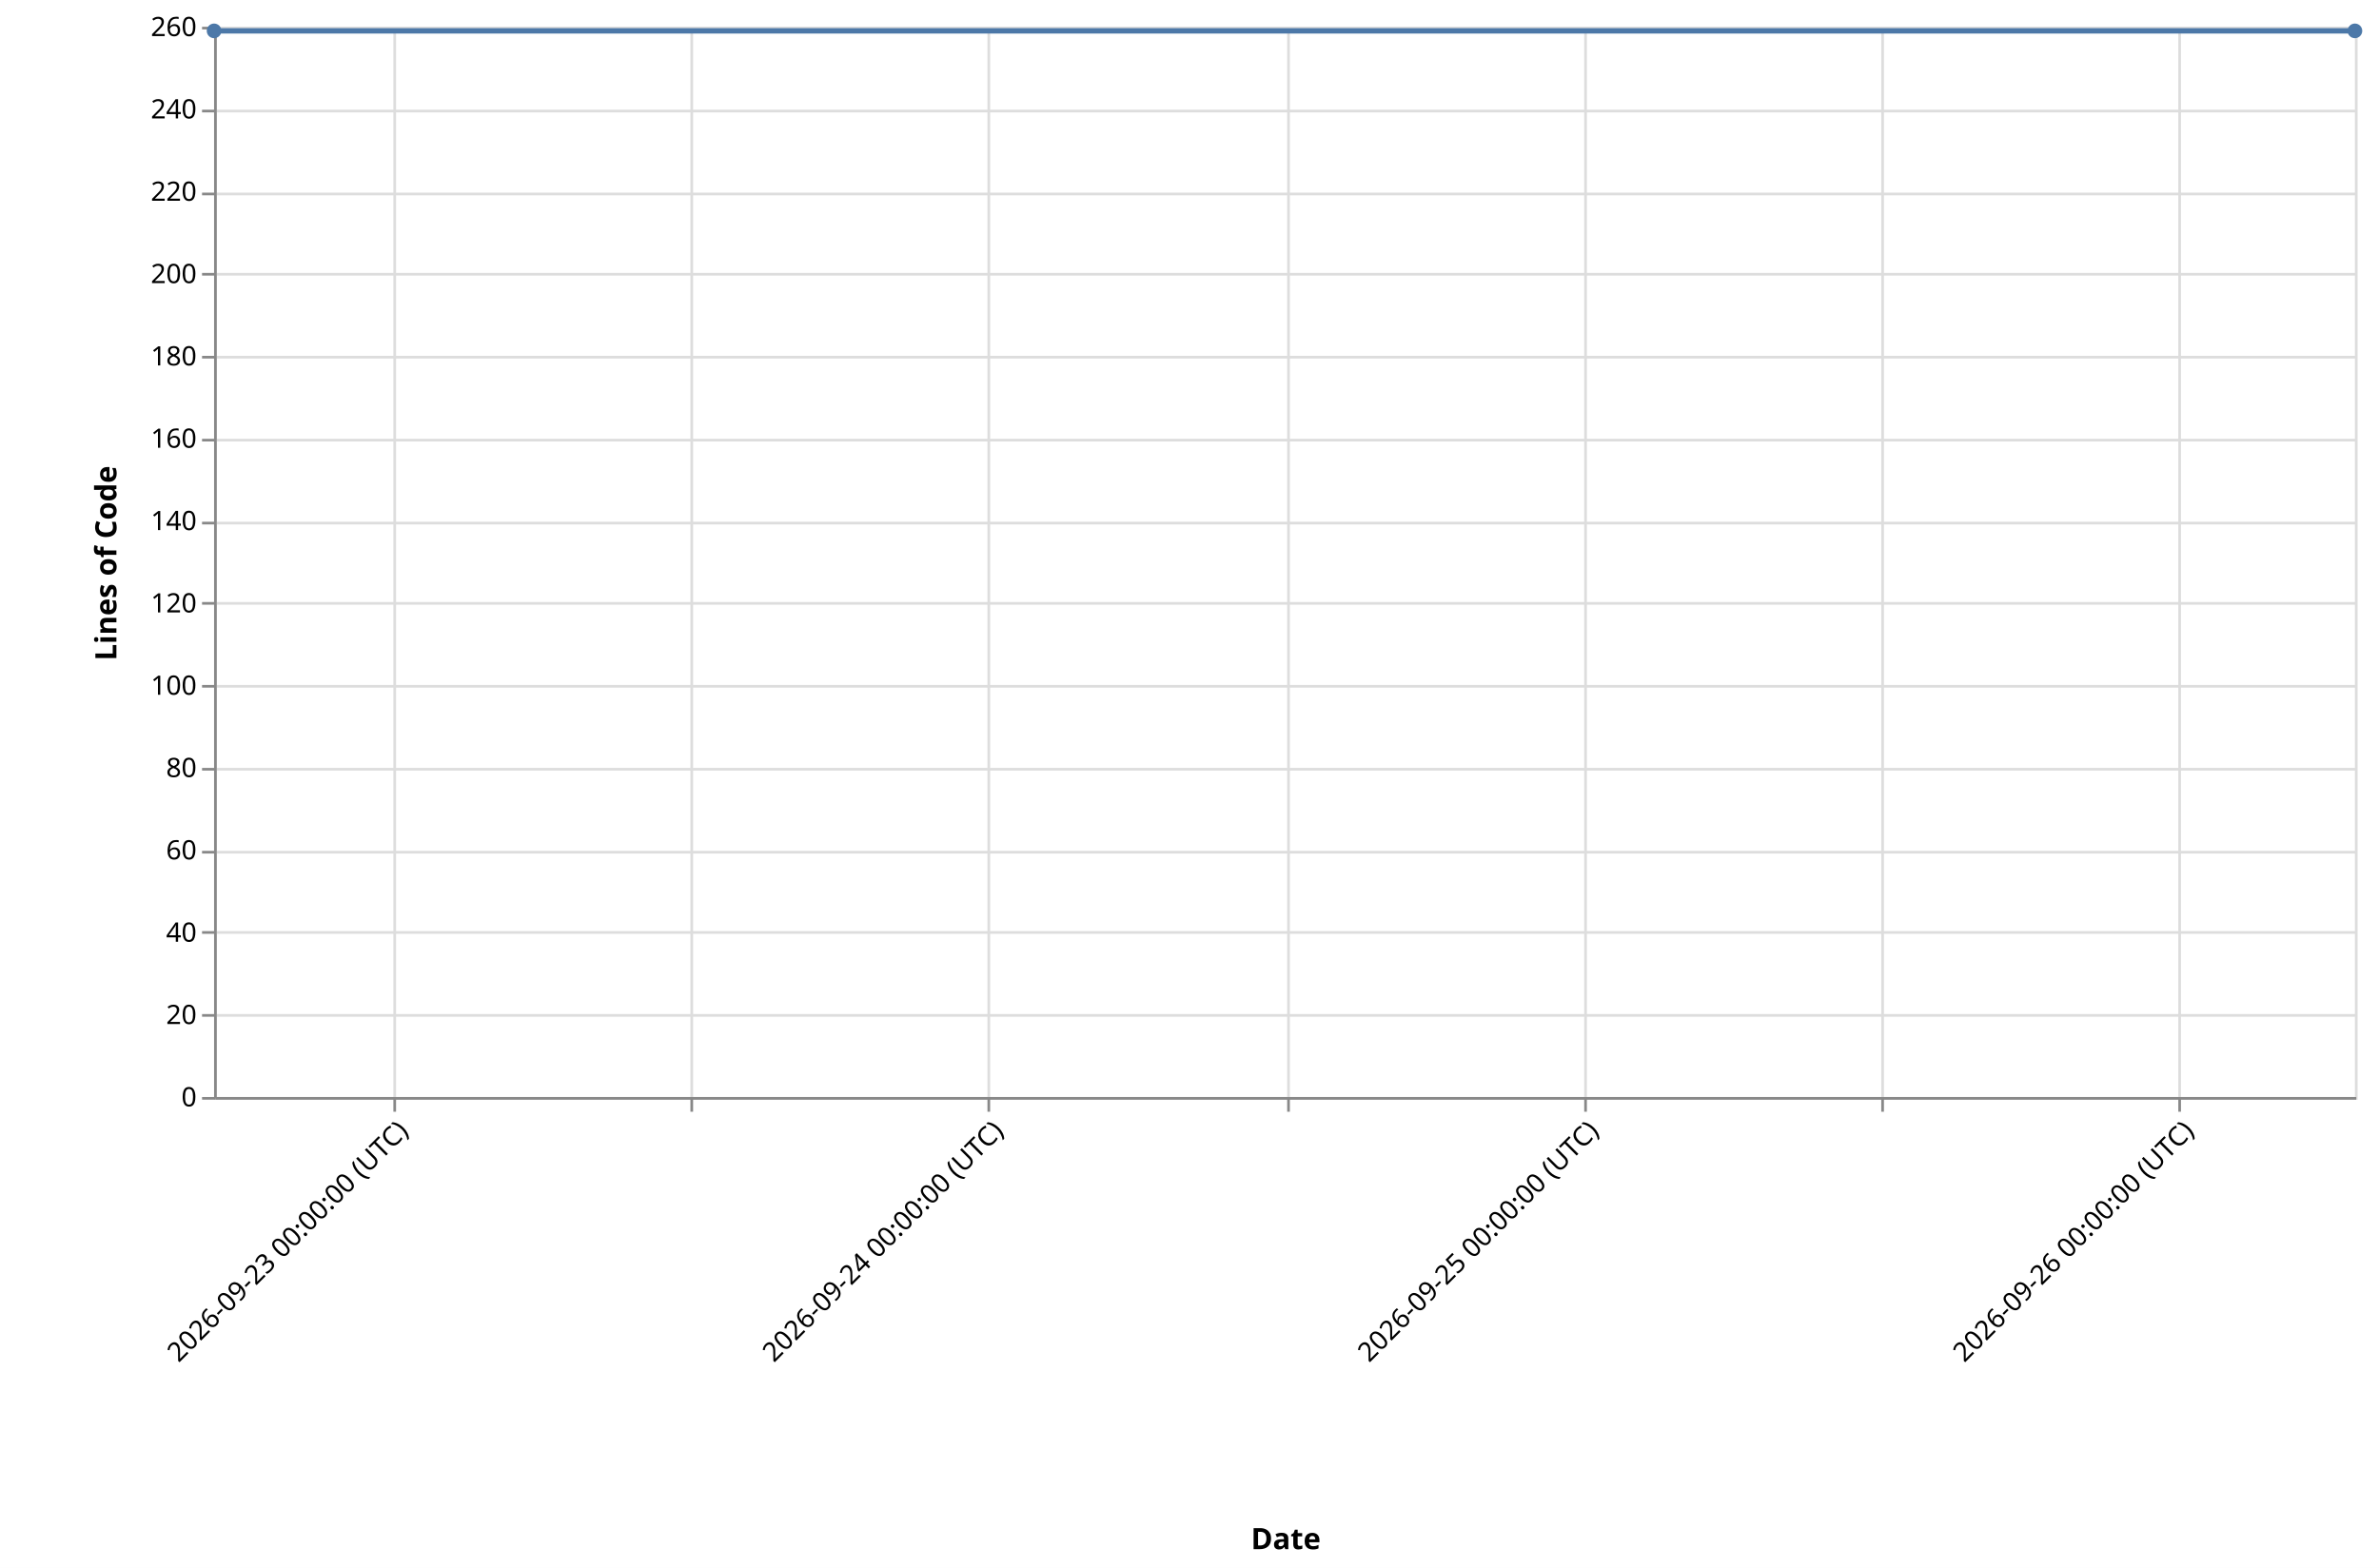
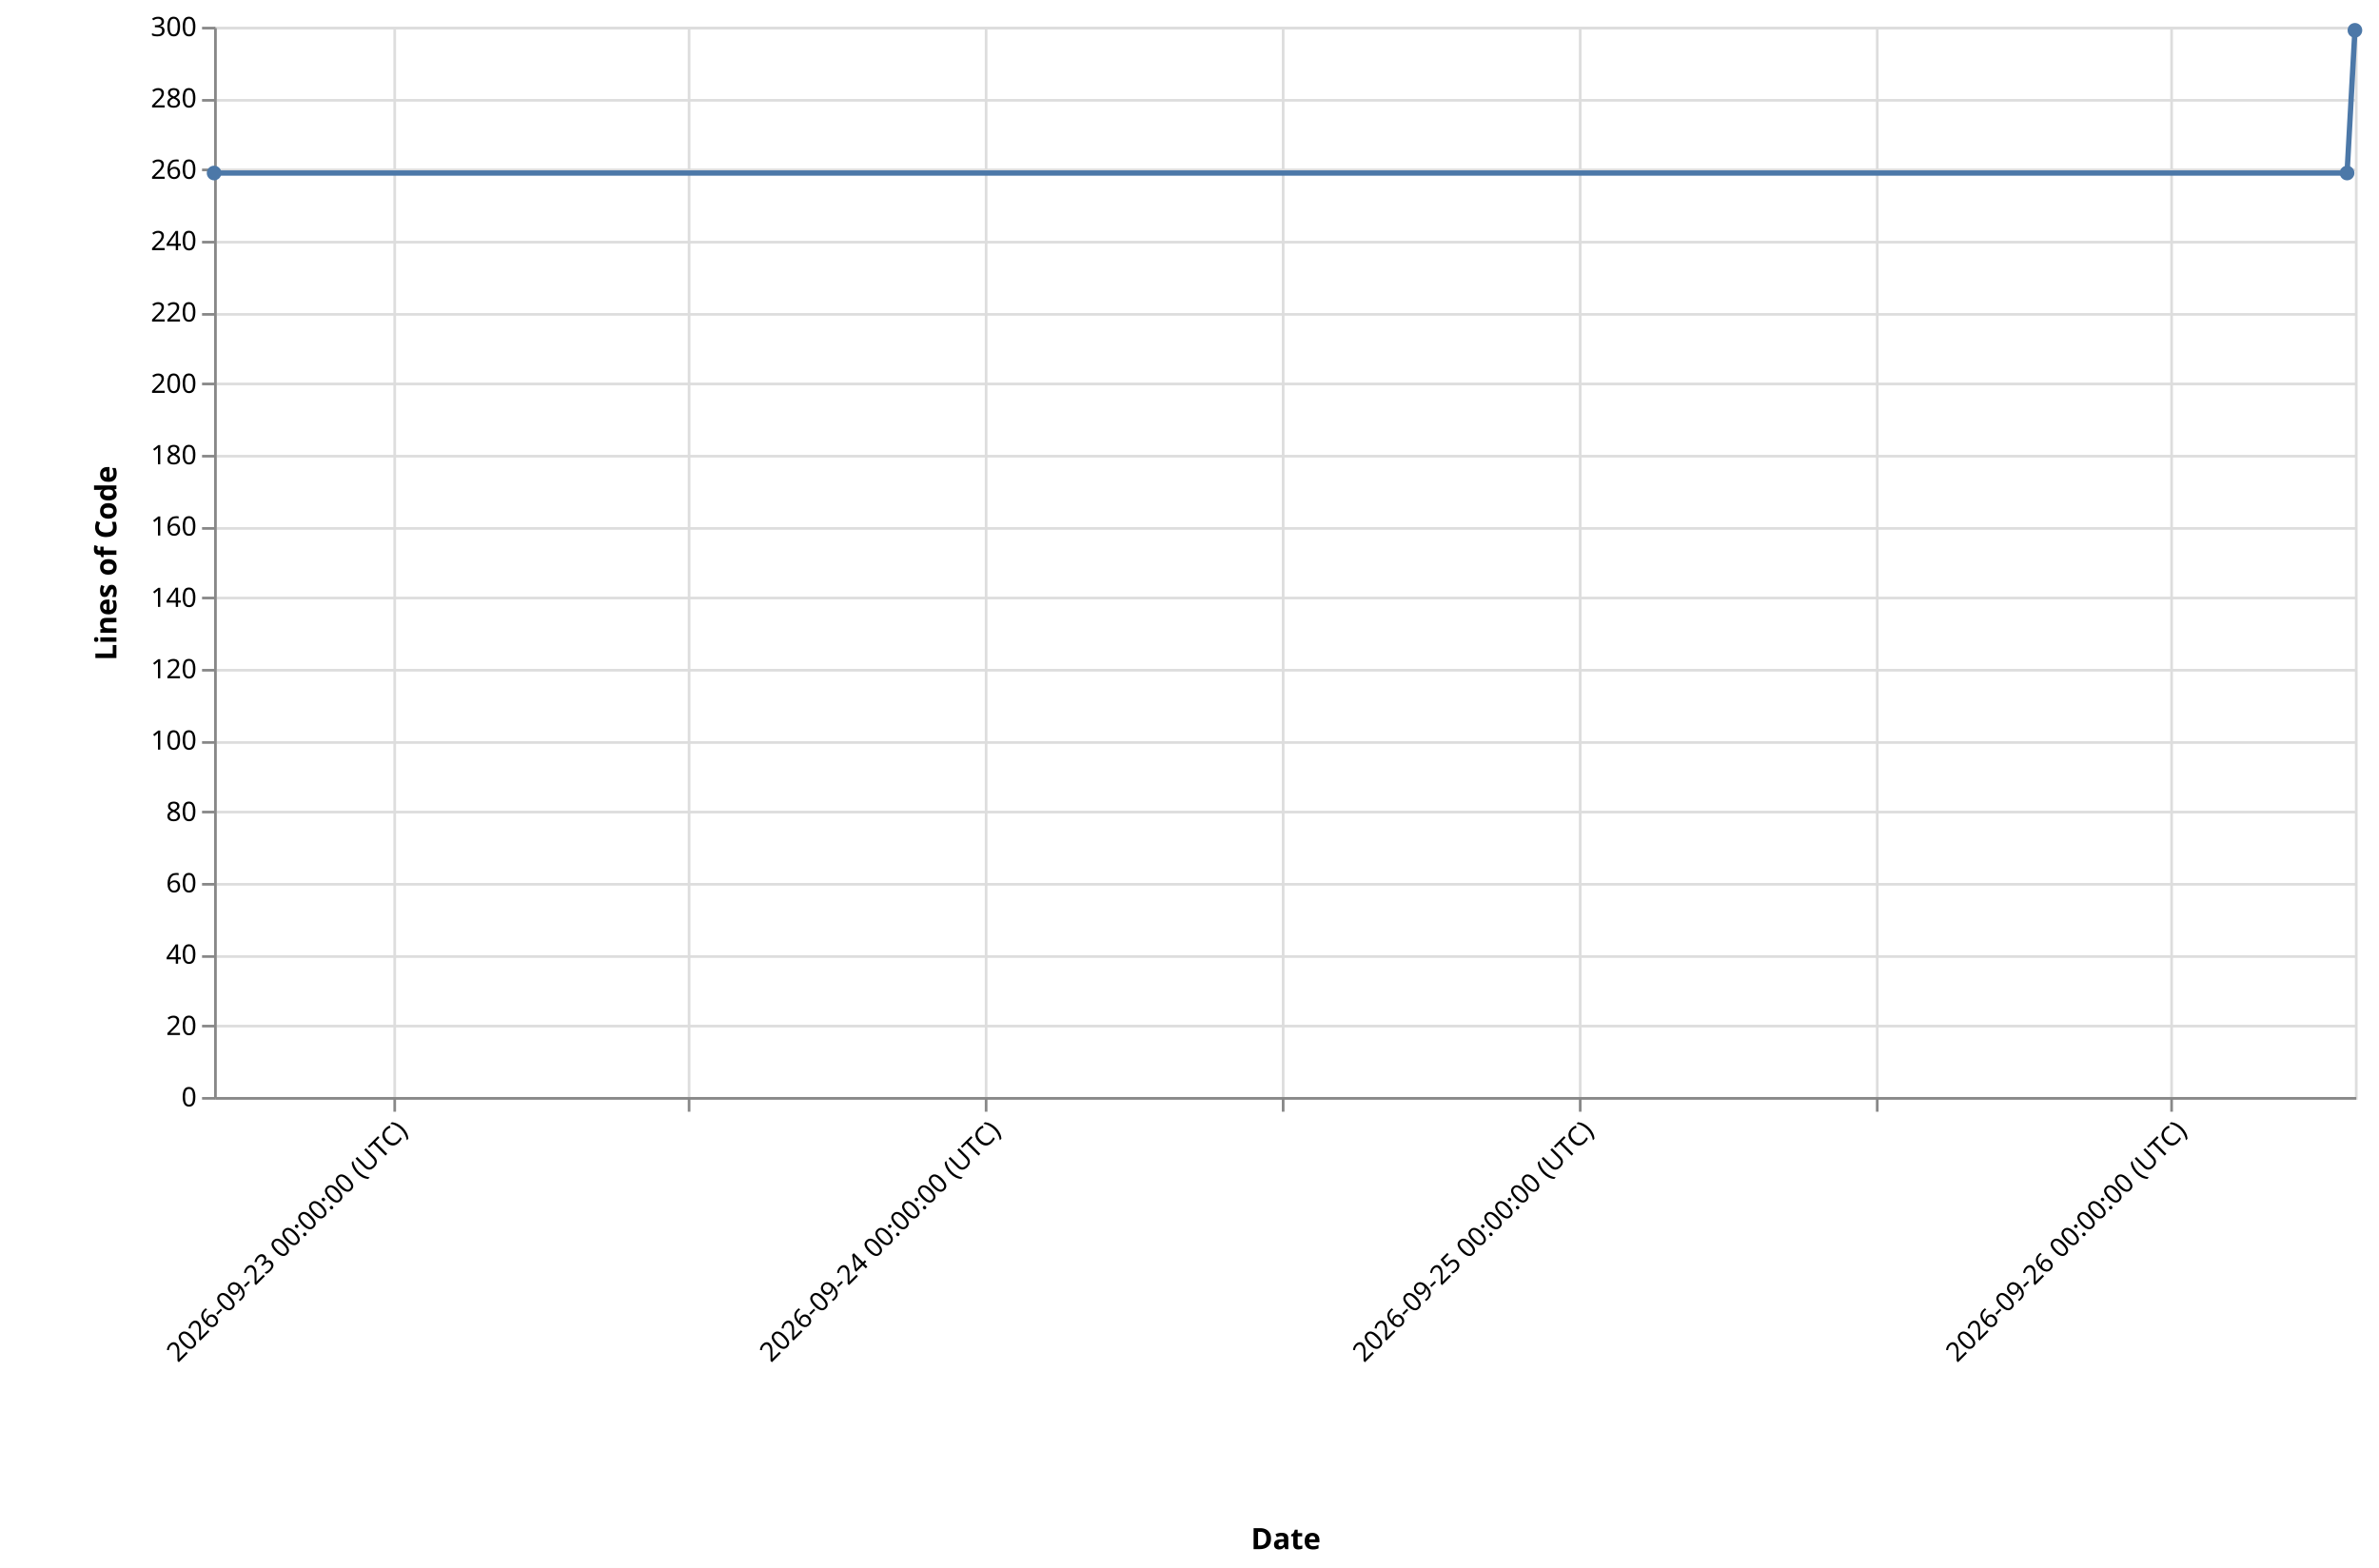
<svg xmlns="http://www.w3.org/2000/svg" version="1.1" class="marks" width="889" height="586" viewBox="0 0 889 586">
  <rect width="889" height="586" fill="white" />
  <g fill="none" stroke-miterlimit="4" transform="translate(80,10)">
    <g class="mark-group role-frame root" role="graphics-object" aria-roledescription="group mark container">
      <g transform="translate(0,0)">
        <path class="background" aria-hidden="true" d="M0.5,0.5h800v400h-800Z" stroke="#ddd" />
        <g>
          <g class="mark-group role-axis" aria-hidden="true">
            <g transform="translate(0.5,400.5)">
              <path class="background" aria-hidden="true" d="M0,0h0v0h0Z" pointer-events="none" />
              <g>
                <g class="mark-rule role-axis-grid" pointer-events="none">
                  <line transform="translate(67,-400)" x2="0" y2="400" stroke="#ddd" stroke-width="1" opacity="1" />
-                   <line transform="translate(178,-400)" x2="0" y2="400" stroke="#ddd" stroke-width="1" opacity="1" />
-                   <line transform="translate(289,-400)" x2="0" y2="400" stroke="#ddd" stroke-width="1" opacity="1" />
-                   <line transform="translate(401,-400)" x2="0" y2="400" stroke="#ddd" stroke-width="1" opacity="1" />
-                   <line transform="translate(512,-400)" x2="0" y2="400" stroke="#ddd" stroke-width="1" opacity="1" />
-                   <line transform="translate(623,-400)" x2="0" y2="400" stroke="#ddd" stroke-width="1" opacity="1" />
-                   <line transform="translate(734,-400)" x2="0" y2="400" stroke="#ddd" stroke-width="1" opacity="1" />
+                   <line transform="translate(177,-400)" x2="0" y2="400" stroke="#ddd" stroke-width="1" opacity="1" />
+                   <line transform="translate(288,-400)" x2="0" y2="400" stroke="#ddd" stroke-width="1" opacity="1" />
+                   <line transform="translate(399,-400)" x2="0" y2="400" stroke="#ddd" stroke-width="1" opacity="1" />
+                   <line transform="translate(510,-400)" x2="0" y2="400" stroke="#ddd" stroke-width="1" opacity="1" />
+                   <line transform="translate(621,-400)" x2="0" y2="400" stroke="#ddd" stroke-width="1" opacity="1" />
+                   <line transform="translate(731,-400)" x2="0" y2="400" stroke="#ddd" stroke-width="1" opacity="1" />
                </g>
              </g>
              <path class="foreground" aria-hidden="true" d="" pointer-events="none" display="none" />
            </g>
          </g>
          <g class="mark-group role-axis" aria-hidden="true">
            <g transform="translate(0.5,0.5)">
              <path class="background" aria-hidden="true" d="M0,0h0v0h0Z" pointer-events="none" />
              <g>
                <g class="mark-rule role-axis-grid" pointer-events="none">
                  <line transform="translate(0,400)" x2="800" y2="0" stroke="#ddd" stroke-width="1" opacity="1" />
-                   <line transform="translate(0,369)" x2="800" y2="0" stroke="#ddd" stroke-width="1" opacity="1" />
-                   <line transform="translate(0,338)" x2="800" y2="0" stroke="#ddd" stroke-width="1" opacity="1" />
-                   <line transform="translate(0,308)" x2="800" y2="0" stroke="#ddd" stroke-width="1" opacity="1" />
-                   <line transform="translate(0,277)" x2="800" y2="0" stroke="#ddd" stroke-width="1" opacity="1" />
-                   <line transform="translate(0,246)" x2="800" y2="0" stroke="#ddd" stroke-width="1" opacity="1" />
-                   <line transform="translate(0,215)" x2="800" y2="0" stroke="#ddd" stroke-width="1" opacity="1" />
-                   <line transform="translate(0,185)" x2="800" y2="0" stroke="#ddd" stroke-width="1" opacity="1" />
-                   <line transform="translate(0,154)" x2="800" y2="0" stroke="#ddd" stroke-width="1" opacity="1" />
-                   <line transform="translate(0,123)" x2="800" y2="0" stroke="#ddd" stroke-width="1" opacity="1" />
-                   <line transform="translate(0,92)" x2="800" y2="0" stroke="#ddd" stroke-width="1" opacity="1" />
-                   <line transform="translate(0,62)" x2="800" y2="0" stroke="#ddd" stroke-width="1" opacity="1" />
-                   <line transform="translate(0,31)" x2="800" y2="0" stroke="#ddd" stroke-width="1" opacity="1" />
+                   <line transform="translate(0,373)" x2="800" y2="0" stroke="#ddd" stroke-width="1" opacity="1" />
+                   <line transform="translate(0,347)" x2="800" y2="0" stroke="#ddd" stroke-width="1" opacity="1" />
+                   <line transform="translate(0,320)" x2="800" y2="0" stroke="#ddd" stroke-width="1" opacity="1" />
+                   <line transform="translate(0,293)" x2="800" y2="0" stroke="#ddd" stroke-width="1" opacity="1" />
+                   <line transform="translate(0,267)" x2="800" y2="0" stroke="#ddd" stroke-width="1" opacity="1" />
+                   <line transform="translate(0,240)" x2="800" y2="0" stroke="#ddd" stroke-width="1" opacity="1" />
+                   <line transform="translate(0,213)" x2="800" y2="0" stroke="#ddd" stroke-width="1" opacity="1" />
+                   <line transform="translate(0,187)" x2="800" y2="0" stroke="#ddd" stroke-width="1" opacity="1" />
+                   <line transform="translate(0,160)" x2="800" y2="0" stroke="#ddd" stroke-width="1" opacity="1" />
+                   <line transform="translate(0,133)" x2="800" y2="0" stroke="#ddd" stroke-width="1" opacity="1" />
+                   <line transform="translate(0,107)" x2="800" y2="0" stroke="#ddd" stroke-width="1" opacity="1" />
+                   <line transform="translate(0,80)" x2="800" y2="0" stroke="#ddd" stroke-width="1" opacity="1" />
+                   <line transform="translate(0,53)" x2="800" y2="0" stroke="#ddd" stroke-width="1" opacity="1" />
+                   <line transform="translate(0,27)" x2="800" y2="0" stroke="#ddd" stroke-width="1" opacity="1" />
                  <line transform="translate(0,0)" x2="800" y2="0" stroke="#ddd" stroke-width="1" opacity="1" />
                </g>
              </g>
              <path class="foreground" aria-hidden="true" d="" pointer-events="none" display="none" />
            </g>
          </g>
-           <g class="mark-group role-axis" role="graphics-symbol" aria-roledescription="axis" aria-label="X-axis titled 'Date' for a utc scale with values from 2026-09-22 16:46:56 (UTC) to 2026-09-26 07:06:05 (UTC)">
+           <g class="mark-group role-axis" role="graphics-symbol" aria-roledescription="axis" aria-label="X-axis titled 'Date' for a utc scale with values from 2026-09-22 16:46:56 (UTC) to 2026-09-26 07:25:08 (UTC)">
            <g transform="translate(0.5,400.5)">
              <path class="background" aria-hidden="true" d="M0,0h0v0h0Z" pointer-events="none" />
              <g>
                <g class="mark-rule role-axis-tick" pointer-events="none">
                  <line transform="translate(67,0)" x2="0" y2="5" stroke="#888" stroke-width="1" opacity="1" />
-                   <line transform="translate(178,0)" x2="0" y2="5" stroke="#888" stroke-width="1" opacity="1" />
-                   <line transform="translate(289,0)" x2="0" y2="5" stroke="#888" stroke-width="1" opacity="1" />
-                   <line transform="translate(401,0)" x2="0" y2="5" stroke="#888" stroke-width="1" opacity="1" />
-                   <line transform="translate(512,0)" x2="0" y2="5" stroke="#888" stroke-width="1" opacity="1" />
-                   <line transform="translate(623,0)" x2="0" y2="5" stroke="#888" stroke-width="1" opacity="1" />
-                   <line transform="translate(734,0)" x2="0" y2="5" stroke="#888" stroke-width="1" opacity="1" />
+                   <line transform="translate(177,0)" x2="0" y2="5" stroke="#888" stroke-width="1" opacity="1" />
+                   <line transform="translate(288,0)" x2="0" y2="5" stroke="#888" stroke-width="1" opacity="1" />
+                   <line transform="translate(399,0)" x2="0" y2="5" stroke="#888" stroke-width="1" opacity="1" />
+                   <line transform="translate(510,0)" x2="0" y2="5" stroke="#888" stroke-width="1" opacity="1" />
+                   <line transform="translate(621,0)" x2="0" y2="5" stroke="#888" stroke-width="1" opacity="1" />
+                   <line transform="translate(731,0)" x2="0" y2="5" stroke="#888" stroke-width="1" opacity="1" />
                </g>
                <g class="mark-text role-axis-label" pointer-events="none">
-                   <text text-anchor="end" transform="translate(66.89386,7) rotate(315) translate(0,8)" font-family="sans-serif" font-size="10px" fill="#000" opacity="1">2026-09-23 00:00:00 (UTC)</text>
-                   <text text-anchor="end" transform="translate(178.109,7) rotate(315) translate(0,8)" font-family="sans-serif" font-size="10px" fill="#000" opacity="0">2026-09-23 12:00:00 (UTC)</text>
-                   <text text-anchor="end" transform="translate(289.3242,7) rotate(315) translate(0,8)" font-family="sans-serif" font-size="10px" fill="#000" opacity="1">2026-09-24 00:00:00 (UTC)</text>
-                   <text text-anchor="end" transform="translate(400.5393,7) rotate(315) translate(0,8)" font-family="sans-serif" font-size="10px" fill="#000" opacity="0">2026-09-24 12:00:00 (UTC)</text>
-                   <text text-anchor="end" transform="translate(511.7545,7) rotate(315) translate(0,8)" font-family="sans-serif" font-size="10px" fill="#000" opacity="1">2026-09-25 00:00:00 (UTC)</text>
-                   <text text-anchor="end" transform="translate(622.9697,7) rotate(315) translate(0,8)" font-family="sans-serif" font-size="10px" fill="#000" opacity="0">2026-09-25 12:00:00 (UTC)</text>
-                   <text text-anchor="end" transform="translate(734.1848,7) rotate(315) translate(0,8)" font-family="sans-serif" font-size="10px" fill="#000" opacity="1">2026-09-26 00:00:00 (UTC)</text>
+                   <text text-anchor="end" transform="translate(66.64871,7) rotate(315) translate(0,8)" font-family="sans-serif" font-size="10px" fill="#000" opacity="1">2026-09-23 00:00:00 (UTC)</text>
+                   <text text-anchor="end" transform="translate(177.4563,7) rotate(315) translate(0,8)" font-family="sans-serif" font-size="10px" fill="#000" opacity="0">2026-09-23 12:00:00 (UTC)</text>
+                   <text text-anchor="end" transform="translate(288.2639,7) rotate(315) translate(0,8)" font-family="sans-serif" font-size="10px" fill="#000" opacity="1">2026-09-24 00:00:00 (UTC)</text>
+                   <text text-anchor="end" transform="translate(399.0715,7) rotate(315) translate(0,8)" font-family="sans-serif" font-size="10px" fill="#000" opacity="0">2026-09-24 12:00:00 (UTC)</text>
+                   <text text-anchor="end" transform="translate(509.8791,7) rotate(315) translate(0,8)" font-family="sans-serif" font-size="10px" fill="#000" opacity="1">2026-09-25 00:00:00 (UTC)</text>
+                   <text text-anchor="end" transform="translate(620.6866,7) rotate(315) translate(0,8)" font-family="sans-serif" font-size="10px" fill="#000" opacity="0">2026-09-25 12:00:00 (UTC)</text>
+                   <text text-anchor="end" transform="translate(731.4942,7) rotate(315) translate(0,8)" font-family="sans-serif" font-size="10px" fill="#000" opacity="1">2026-09-26 00:00:00 (UTC)</text>
                </g>
                <g class="mark-rule role-axis-domain" pointer-events="none">
                  <line transform="translate(0,0)" x2="800" y2="0" stroke="#888" stroke-width="1" opacity="1" />
                </g>
                <g class="mark-text role-axis-title" pointer-events="none">
                  <text text-anchor="middle" transform="translate(400,168.4924)" font-family="sans-serif" font-size="11px" font-weight="bold" fill="#000" opacity="1">Date</text>
                </g>
              </g>
              <path class="foreground" aria-hidden="true" d="" pointer-events="none" display="none" />
            </g>
          </g>
-           <g class="mark-group role-axis" role="graphics-symbol" aria-roledescription="axis" aria-label="Y-axis titled 'Lines of Code' for a linear scale with values from 0 to 260">
+           <g class="mark-group role-axis" role="graphics-symbol" aria-roledescription="axis" aria-label="Y-axis titled 'Lines of Code' for a linear scale with values from 0 to 300">
            <g transform="translate(0.5,0.5)">
              <path class="background" aria-hidden="true" d="M0,0h0v0h0Z" pointer-events="none" />
              <g>
                <g class="mark-rule role-axis-tick" pointer-events="none">
                  <line transform="translate(0,400)" x2="-5" y2="0" stroke="#888" stroke-width="1" opacity="1" />
-                   <line transform="translate(0,369)" x2="-5" y2="0" stroke="#888" stroke-width="1" opacity="1" />
-                   <line transform="translate(0,338)" x2="-5" y2="0" stroke="#888" stroke-width="1" opacity="1" />
-                   <line transform="translate(0,308)" x2="-5" y2="0" stroke="#888" stroke-width="1" opacity="1" />
-                   <line transform="translate(0,277)" x2="-5" y2="0" stroke="#888" stroke-width="1" opacity="1" />
-                   <line transform="translate(0,246)" x2="-5" y2="0" stroke="#888" stroke-width="1" opacity="1" />
-                   <line transform="translate(0,215)" x2="-5" y2="0" stroke="#888" stroke-width="1" opacity="1" />
-                   <line transform="translate(0,185)" x2="-5" y2="0" stroke="#888" stroke-width="1" opacity="1" />
-                   <line transform="translate(0,154)" x2="-5" y2="0" stroke="#888" stroke-width="1" opacity="1" />
-                   <line transform="translate(0,123)" x2="-5" y2="0" stroke="#888" stroke-width="1" opacity="1" />
-                   <line transform="translate(0,92)" x2="-5" y2="0" stroke="#888" stroke-width="1" opacity="1" />
-                   <line transform="translate(0,62)" x2="-5" y2="0" stroke="#888" stroke-width="1" opacity="1" />
-                   <line transform="translate(0,31)" x2="-5" y2="0" stroke="#888" stroke-width="1" opacity="1" />
+                   <line transform="translate(0,373)" x2="-5" y2="0" stroke="#888" stroke-width="1" opacity="1" />
+                   <line transform="translate(0,347)" x2="-5" y2="0" stroke="#888" stroke-width="1" opacity="1" />
+                   <line transform="translate(0,320)" x2="-5" y2="0" stroke="#888" stroke-width="1" opacity="1" />
+                   <line transform="translate(0,293)" x2="-5" y2="0" stroke="#888" stroke-width="1" opacity="1" />
+                   <line transform="translate(0,267)" x2="-5" y2="0" stroke="#888" stroke-width="1" opacity="1" />
+                   <line transform="translate(0,240)" x2="-5" y2="0" stroke="#888" stroke-width="1" opacity="1" />
+                   <line transform="translate(0,213)" x2="-5" y2="0" stroke="#888" stroke-width="1" opacity="1" />
+                   <line transform="translate(0,187)" x2="-5" y2="0" stroke="#888" stroke-width="1" opacity="1" />
+                   <line transform="translate(0,160)" x2="-5" y2="0" stroke="#888" stroke-width="1" opacity="1" />
+                   <line transform="translate(0,133)" x2="-5" y2="0" stroke="#888" stroke-width="1" opacity="1" />
+                   <line transform="translate(0,107)" x2="-5" y2="0" stroke="#888" stroke-width="1" opacity="1" />
+                   <line transform="translate(0,80)" x2="-5" y2="0" stroke="#888" stroke-width="1" opacity="1" />
+                   <line transform="translate(0,53)" x2="-5" y2="0" stroke="#888" stroke-width="1" opacity="1" />
+                   <line transform="translate(0,27)" x2="-5" y2="0" stroke="#888" stroke-width="1" opacity="1" />
                  <line transform="translate(0,0)" x2="-5" y2="0" stroke="#888" stroke-width="1" opacity="1" />
                </g>
                <g class="mark-text role-axis-label" pointer-events="none">
                  <text text-anchor="end" transform="translate(-7,403)" font-family="sans-serif" font-size="10px" fill="#000" opacity="1">0</text>
-                   <text text-anchor="end" transform="translate(-7,372.2308)" font-family="sans-serif" font-size="10px" fill="#000" opacity="1">20</text>
-                   <text text-anchor="end" transform="translate(-7,341.4615)" font-family="sans-serif" font-size="10px" fill="#000" opacity="1">40</text>
-                   <text text-anchor="end" transform="translate(-7,310.6923)" font-family="sans-serif" font-size="10px" fill="#000" opacity="1">60</text>
-                   <text text-anchor="end" transform="translate(-7,279.9231)" font-family="sans-serif" font-size="10px" fill="#000" opacity="1">80</text>
-                   <text text-anchor="end" transform="translate(-7,249.1538)" font-family="sans-serif" font-size="10px" fill="#000" opacity="1">100</text>
-                   <text text-anchor="end" transform="translate(-7,218.3846)" font-family="sans-serif" font-size="10px" fill="#000" opacity="1">120</text>
-                   <text text-anchor="end" transform="translate(-7,187.6154)" font-family="sans-serif" font-size="10px" fill="#000" opacity="1">140</text>
-                   <text text-anchor="end" transform="translate(-7,156.8462)" font-family="sans-serif" font-size="10px" fill="#000" opacity="1">160</text>
-                   <text text-anchor="end" transform="translate(-7,126.0769)" font-family="sans-serif" font-size="10px" fill="#000" opacity="1">180</text>
-                   <text text-anchor="end" transform="translate(-7,95.30769)" font-family="sans-serif" font-size="10px" fill="#000" opacity="1">200</text>
-                   <text text-anchor="end" transform="translate(-7,64.53846)" font-family="sans-serif" font-size="10px" fill="#000" opacity="1">220</text>
-                   <text text-anchor="end" transform="translate(-7,33.76923)" font-family="sans-serif" font-size="10px" fill="#000" opacity="1">240</text>
-                   <text text-anchor="end" transform="translate(-7,3)" font-family="sans-serif" font-size="10px" fill="#000" opacity="1">260</text>
+                   <text text-anchor="end" transform="translate(-7,376.3333)" font-family="sans-serif" font-size="10px" fill="#000" opacity="1">20</text>
+                   <text text-anchor="end" transform="translate(-7,349.6667)" font-family="sans-serif" font-size="10px" fill="#000" opacity="1">40</text>
+                   <text text-anchor="end" transform="translate(-7,323)" font-family="sans-serif" font-size="10px" fill="#000" opacity="1">60</text>
+                   <text text-anchor="end" transform="translate(-7,296.3333)" font-family="sans-serif" font-size="10px" fill="#000" opacity="1">80</text>
+                   <text text-anchor="end" transform="translate(-7,269.6667)" font-family="sans-serif" font-size="10px" fill="#000" opacity="1">100</text>
+                   <text text-anchor="end" transform="translate(-7,243)" font-family="sans-serif" font-size="10px" fill="#000" opacity="1">120</text>
+                   <text text-anchor="end" transform="translate(-7,216.3333)" font-family="sans-serif" font-size="10px" fill="#000" opacity="1">140</text>
+                   <text text-anchor="end" transform="translate(-7,189.6667)" font-family="sans-serif" font-size="10px" fill="#000" opacity="1">160</text>
+                   <text text-anchor="end" transform="translate(-7,163)" font-family="sans-serif" font-size="10px" fill="#000" opacity="1">180</text>
+                   <text text-anchor="end" transform="translate(-7,136.3333)" font-family="sans-serif" font-size="10px" fill="#000" opacity="1">200</text>
+                   <text text-anchor="end" transform="translate(-7,109.6667)" font-family="sans-serif" font-size="10px" fill="#000" opacity="1">220</text>
+                   <text text-anchor="end" transform="translate(-7,83)" font-family="sans-serif" font-size="10px" fill="#000" opacity="1">240</text>
+                   <text text-anchor="end" transform="translate(-7,56.33333)" font-family="sans-serif" font-size="10px" fill="#000" opacity="1">260</text>
+                   <text text-anchor="end" transform="translate(-7,29.66667)" font-family="sans-serif" font-size="10px" fill="#000" opacity="1">280</text>
+                   <text text-anchor="end" transform="translate(-7,3)" font-family="sans-serif" font-size="10px" fill="#000" opacity="1">300</text>
                </g>
                <g class="mark-rule role-axis-domain" pointer-events="none">
                  <line transform="translate(0,400)" x2="0" y2="-400" stroke="#888" stroke-width="1" opacity="1" />
                </g>
                <g class="mark-text role-axis-title" pointer-events="none">
                  <text text-anchor="middle" transform="translate(-35,200) rotate(-90) translate(0,-2)" font-family="sans-serif" font-size="11px" font-weight="bold" fill="#000" opacity="1">Lines of Code</text>
                </g>
              </g>
              <path class="foreground" aria-hidden="true" d="" pointer-events="none" display="none" />
            </g>
          </g>
          <g class="mark-line role-mark layer_0_marks" role="graphics-object" aria-roledescription="line mark container">
-             <path aria-label="Date: 2026-09-22 16:46:56 (UTC); Lines of Code: 259; Version: v1.0.1" role="graphics-symbol" aria-roledescription="line mark" d="M0,1.538L800,1.538" stroke="#4c78a8" stroke-width="2" />
+             <path aria-label="Date: 2026-09-22 16:46:56 (UTC); Lines of Code: 259; Version: v1.0.1" role="graphics-symbol" aria-roledescription="line mark" d="M0,54.667L797.068,54.667L800,1.333" stroke="#4c78a8" stroke-width="2" />
          </g>
          <g class="mark-symbol role-mark layer_1_marks" role="graphics-object" aria-roledescription="symbol mark container">
-             <path aria-label="Date: 2026-09-22 16:46:56 (UTC); Lines of Code: 259; Version: v1.0.1" role="graphics-symbol" aria-roledescription="point" transform="translate(0,1.538462)" d="M2.739,0A2.739,2.739,0,1,1,-2.739,0A2.739,2.739,0,1,1,2.739,0" fill="#4c78a8" stroke-width="2" opacity="1">
+             <path aria-label="Date: 2026-09-22 16:46:56 (UTC); Lines of Code: 259; Version: v1.0.1" role="graphics-symbol" aria-roledescription="point" transform="translate(0,54.66667)" d="M2.739,0A2.739,2.739,0,1,1,-2.739,0A2.739,2.739,0,1,1,2.739,0" fill="#4c78a8" stroke-width="2" opacity="1">
              </path>
-             <path aria-label="Date: 2026-09-26 07:06:05 (UTC); Lines of Code: 259; Version: v1.0.2" role="graphics-symbol" aria-roledescription="point" transform="translate(800,1.538462)" d="M2.739,0A2.739,2.739,0,1,1,-2.739,0A2.739,2.739,0,1,1,2.739,0" fill="#4c78a8" stroke-width="2" opacity="1">
+             <path aria-label="Date: 2026-09-26 07:06:05 (UTC); Lines of Code: 259; Version: v1.0.2" role="graphics-symbol" aria-roledescription="point" transform="translate(797.0682,54.66667)" d="M2.739,0A2.739,2.739,0,1,1,-2.739,0A2.739,2.739,0,1,1,2.739,0" fill="#4c78a8" stroke-width="2" opacity="1">
+               </path>
+             <path aria-label="Date: 2026-09-26 07:25:08 (UTC); Lines of Code: 299; Version: v1.0.3" role="graphics-symbol" aria-roledescription="point" transform="translate(800,1.333333)" d="M2.739,0A2.739,2.739,0,1,1,-2.739,0A2.739,2.739,0,1,1,2.739,0" fill="#4c78a8" stroke-width="2" opacity="1">
              </path>
          </g>
        </g>
        <path class="foreground" aria-hidden="true" d="" display="none" />
      </g>
    </g>
  </g>
</svg>
